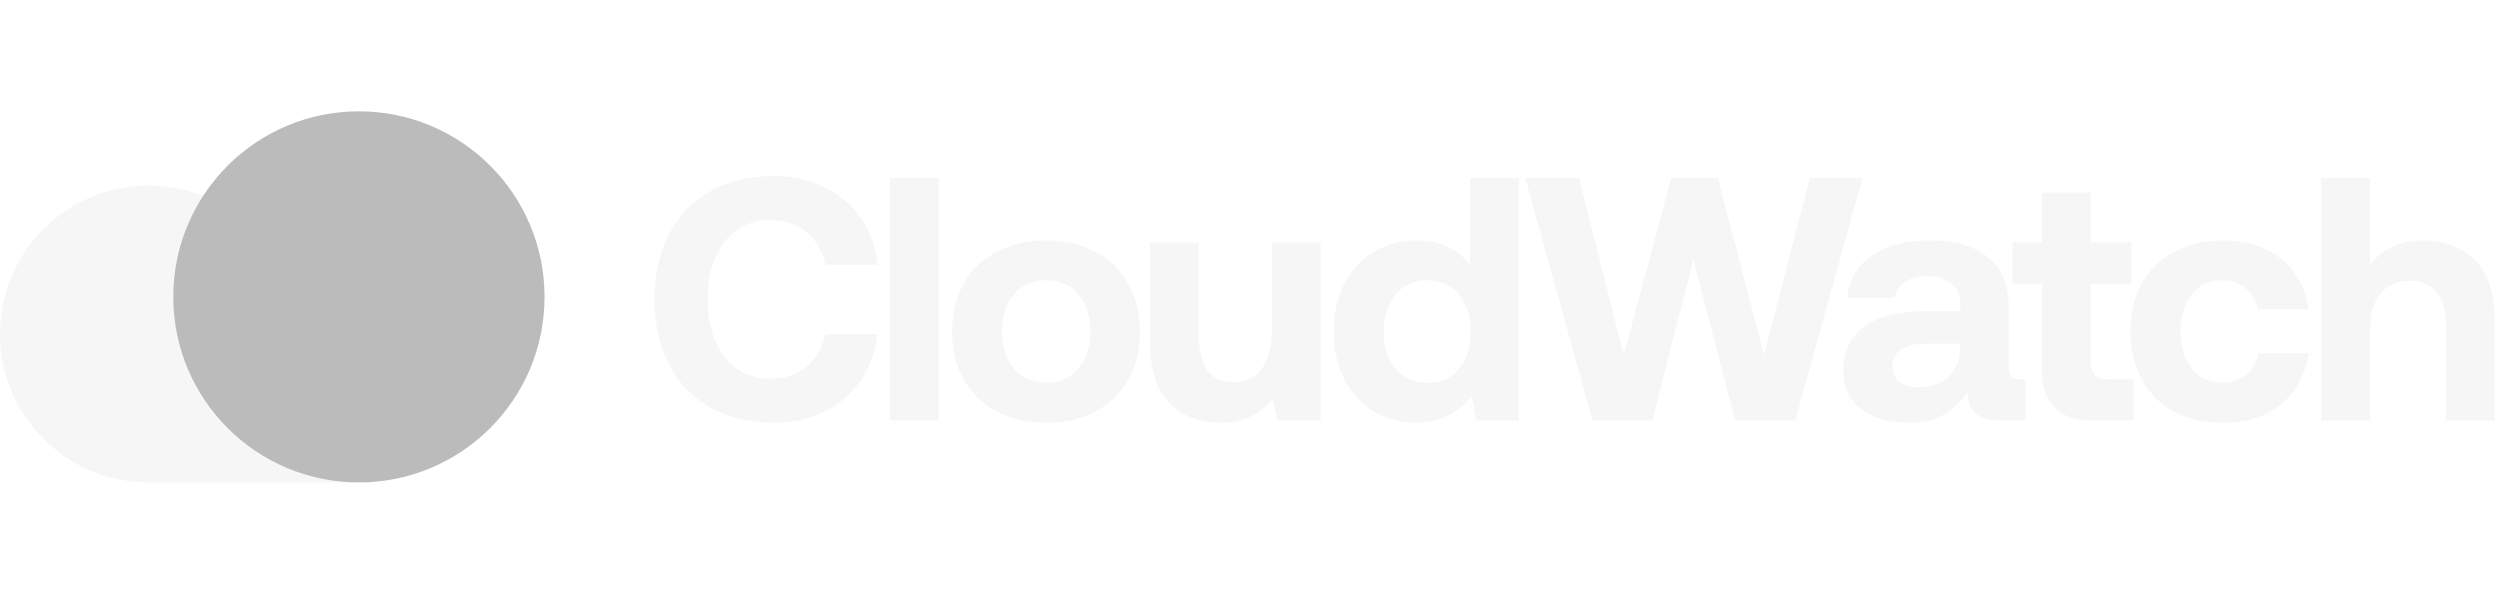
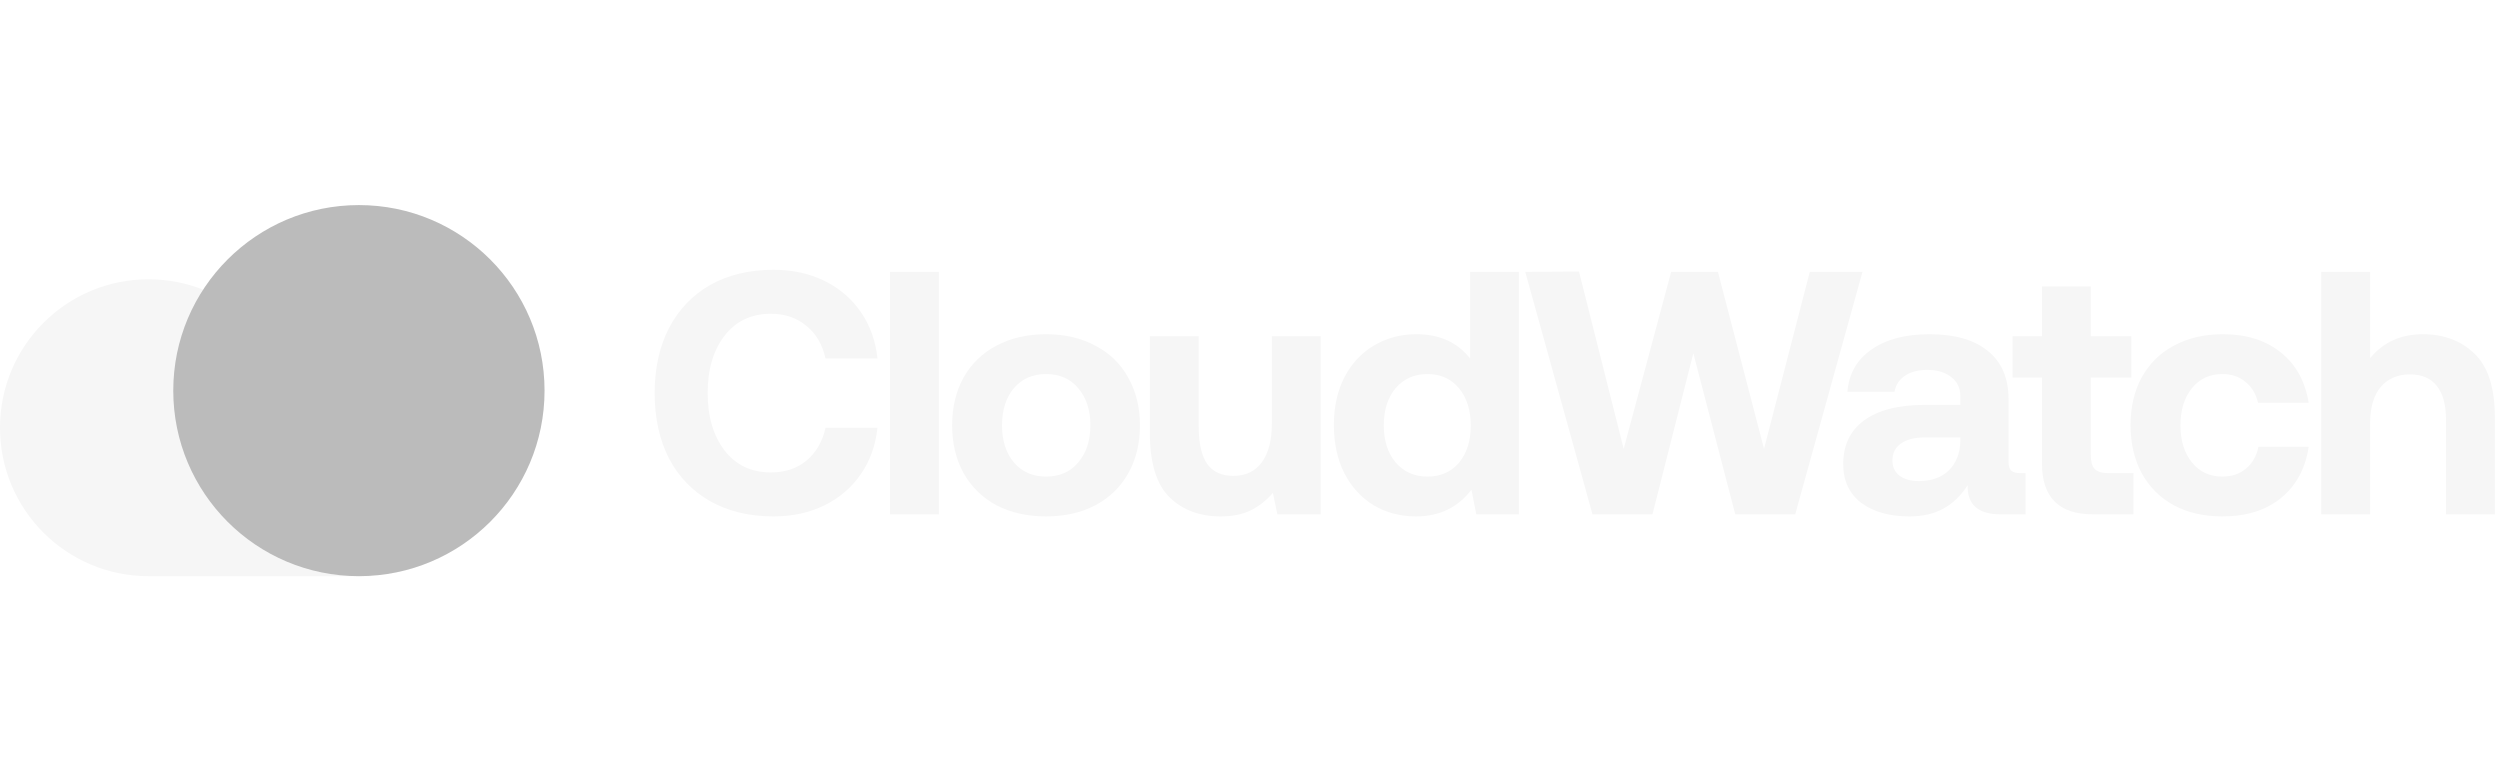
- <svg xmlns="http://www.w3.org/2000/svg" width="160" height="38" viewBox="0 0 160 38" fill="none">
+ <svg xmlns="http://www.w3.org/2000/svg" width="160" height="50" viewBox="0 0 160 38" fill="none">
  <path d="M18.977 20.583C18.575 15.707 14.488 11.875 9.505 11.875C4.256 11.875 0 16.128 0 21.375C0 26.622 4.256 30.875 9.505 30.875H23.762V20.583H18.977Z" fill="#F6F6F6" />
  <ellipse cx="22.97" cy="19" rx="11.881" ry="11.875" fill="#BBBBBB" />
  <path d="M41.898 19.158C41.898 17.577 42.201 16.195 42.807 15.013C43.428 13.816 44.308 12.893 45.446 12.242C46.6 11.592 47.953 11.267 49.505 11.267C50.717 11.267 51.804 11.504 52.765 11.976C53.726 12.449 54.502 13.114 55.094 13.971C55.685 14.829 56.04 15.819 56.158 16.942H52.832C52.639 16.055 52.233 15.361 51.612 14.858C51.006 14.341 50.244 14.082 49.328 14.082C48.086 14.082 47.102 14.548 46.378 15.479C45.653 16.41 45.291 17.636 45.291 19.158C45.291 20.666 45.653 21.892 46.378 22.838C47.102 23.769 48.086 24.235 49.328 24.235C50.244 24.235 51.006 23.983 51.612 23.481C52.233 22.964 52.639 22.262 52.832 21.375H56.158C56.04 22.498 55.685 23.488 55.094 24.345C54.502 25.203 53.726 25.867 52.765 26.34C51.804 26.813 50.717 27.05 49.505 27.05C47.953 27.05 46.6 26.725 45.446 26.074C44.308 25.424 43.428 24.508 42.807 23.326C42.201 22.129 41.898 20.74 41.898 19.158Z" fill="#F6F6F6" />
  <path d="M56.96 11.4H60.087V26.917H56.96V11.4Z" fill="#F6F6F6" />
  <path d="M66.946 27.05C65.748 27.05 64.691 26.813 63.775 26.34C62.873 25.853 62.17 25.166 61.668 24.279C61.18 23.392 60.936 22.373 60.936 21.22C60.936 20.067 61.18 19.048 61.668 18.161C62.17 17.274 62.873 16.595 63.775 16.122C64.691 15.634 65.748 15.39 66.946 15.39C68.144 15.39 69.193 15.634 70.095 16.122C71.012 16.595 71.714 17.274 72.202 18.161C72.705 19.048 72.956 20.067 72.956 21.22C72.956 22.387 72.705 23.414 72.202 24.301C71.714 25.173 71.012 25.853 70.095 26.34C69.193 26.813 68.144 27.05 66.946 27.05ZM66.946 24.501C67.818 24.501 68.506 24.198 69.009 23.592C69.526 22.986 69.785 22.195 69.785 21.22C69.785 20.245 69.526 19.454 69.009 18.848C68.506 18.242 67.818 17.939 66.946 17.939C66.088 17.939 65.401 18.242 64.883 18.848C64.381 19.454 64.129 20.245 64.129 21.22C64.129 22.195 64.381 22.986 64.883 23.592C65.401 24.198 66.088 24.501 66.946 24.501Z" fill="#F6F6F6" />
  <path d="M84.525 15.523V26.917H81.752L81.464 25.542C81.065 26.015 80.599 26.385 80.067 26.651C79.535 26.917 78.884 27.05 78.115 27.05C76.784 27.05 75.698 26.643 74.855 25.831C74.012 25.003 73.591 23.629 73.591 21.708V15.523H76.718V21.331C76.718 22.365 76.895 23.148 77.25 23.68C77.62 24.198 78.182 24.456 78.936 24.456C79.719 24.456 80.326 24.168 80.754 23.592C81.183 23.001 81.398 22.18 81.398 21.131V15.523H84.525Z" fill="#F6F6F6" />
  <path d="M97.211 11.4V26.917H94.483L94.173 25.343C93.301 26.481 92.118 27.05 90.624 27.05C89.619 27.05 88.717 26.813 87.919 26.34C87.12 25.853 86.492 25.166 86.034 24.279C85.59 23.392 85.368 22.365 85.368 21.198C85.368 20.045 85.59 19.033 86.034 18.161C86.492 17.274 87.12 16.595 87.919 16.122C88.732 15.634 89.641 15.39 90.647 15.39C92.125 15.39 93.271 15.907 94.084 16.942V11.4H97.211ZM91.356 24.501C92.199 24.501 92.872 24.205 93.374 23.614C93.877 23.008 94.129 22.217 94.129 21.242C94.129 20.252 93.877 19.454 93.374 18.848C92.872 18.242 92.199 17.939 91.356 17.939C90.513 17.939 89.833 18.242 89.316 18.848C88.813 19.454 88.562 20.245 88.562 21.22C88.562 22.195 88.813 22.986 89.316 23.592C89.833 24.198 90.513 24.501 91.356 24.501Z" fill="#F6F6F6" />
  <path d="M97.617 11.4L101.055 11.378L103.916 22.727L106.954 11.4H109.948L112.898 22.727L115.826 11.4H119.197L114.894 26.917H111.057L108.374 16.609L105.757 26.917H101.92L97.617 11.4Z" fill="#F6F6F6" />
  <path d="M129.632 24.279V26.917H128.035C126.601 26.917 125.898 26.296 125.928 25.055C125.514 25.705 125.004 26.2 124.397 26.54C123.791 26.88 123.059 27.05 122.202 27.05C120.93 27.05 119.903 26.762 119.119 26.185C118.35 25.594 117.966 24.767 117.966 23.703C117.966 22.491 118.409 21.56 119.297 20.91C120.198 20.245 121.5 19.912 123.2 19.912H125.462V19.358C125.462 18.841 125.27 18.434 124.885 18.139C124.501 17.828 123.984 17.673 123.333 17.673C122.756 17.673 122.283 17.799 121.914 18.05C121.544 18.301 121.322 18.641 121.248 19.07H118.232C118.335 17.902 118.853 17.001 119.784 16.365C120.716 15.715 121.951 15.39 123.488 15.39C125.1 15.39 126.342 15.745 127.214 16.454C128.101 17.163 128.545 18.191 128.545 19.535V23.547C128.545 23.828 128.604 24.02 128.722 24.124C128.841 24.227 129.025 24.279 129.277 24.279H129.632ZM125.462 21.996H123.178C122.527 21.996 122.017 22.129 121.647 22.395C121.293 22.646 121.115 23.008 121.115 23.481C121.115 23.88 121.263 24.198 121.559 24.434C121.869 24.671 122.283 24.789 122.801 24.789C123.614 24.789 124.257 24.56 124.73 24.102C125.203 23.629 125.447 23.001 125.462 22.217V21.996Z" fill="#F6F6F6" />
  <path d="M130.686 18.161H128.801V15.523H130.686V12.331H133.813V15.523H136.408V18.161H133.813V23.148C133.813 23.547 133.895 23.836 134.057 24.013C134.235 24.19 134.523 24.279 134.922 24.279H136.541V26.917H133.946C131.773 26.917 130.686 25.831 130.686 23.658V18.161Z" fill="#F6F6F6" />
  <path d="M147.755 22.594C147.548 23.983 146.957 25.077 145.981 25.875C145.02 26.658 143.77 27.05 142.233 27.05C141.05 27.05 140.015 26.813 139.128 26.34C138.241 25.853 137.553 25.166 137.065 24.279C136.592 23.392 136.356 22.373 136.356 21.22C136.356 20.052 136.592 19.033 137.065 18.161C137.553 17.274 138.241 16.595 139.128 16.122C140.03 15.634 141.072 15.39 142.255 15.39C143.778 15.39 145.02 15.782 145.981 16.565C146.942 17.333 147.533 18.405 147.755 19.779H144.517C144.384 19.218 144.118 18.774 143.719 18.449C143.32 18.109 142.824 17.939 142.233 17.939C141.42 17.939 140.769 18.242 140.281 18.848C139.793 19.454 139.549 20.245 139.549 21.22C139.549 22.195 139.793 22.986 140.281 23.592C140.769 24.198 141.42 24.501 142.233 24.501C142.839 24.501 143.342 24.331 143.741 23.991C144.155 23.651 144.421 23.185 144.539 22.594H147.755Z" fill="#F6F6F6" />
  <path d="M155.059 15.39C156.404 15.39 157.506 15.804 158.363 16.631C159.236 17.459 159.672 18.826 159.672 20.732V26.917H156.545V20.865C156.545 19.919 156.352 19.203 155.968 18.715C155.584 18.213 155.007 17.961 154.238 17.961C153.44 17.961 152.811 18.235 152.353 18.782C151.909 19.328 151.688 20.089 151.688 21.065V26.917H148.561V11.4H151.688V16.92C152.53 15.9 153.654 15.39 155.059 15.39Z" fill="#F6F6F6" />
</svg>
